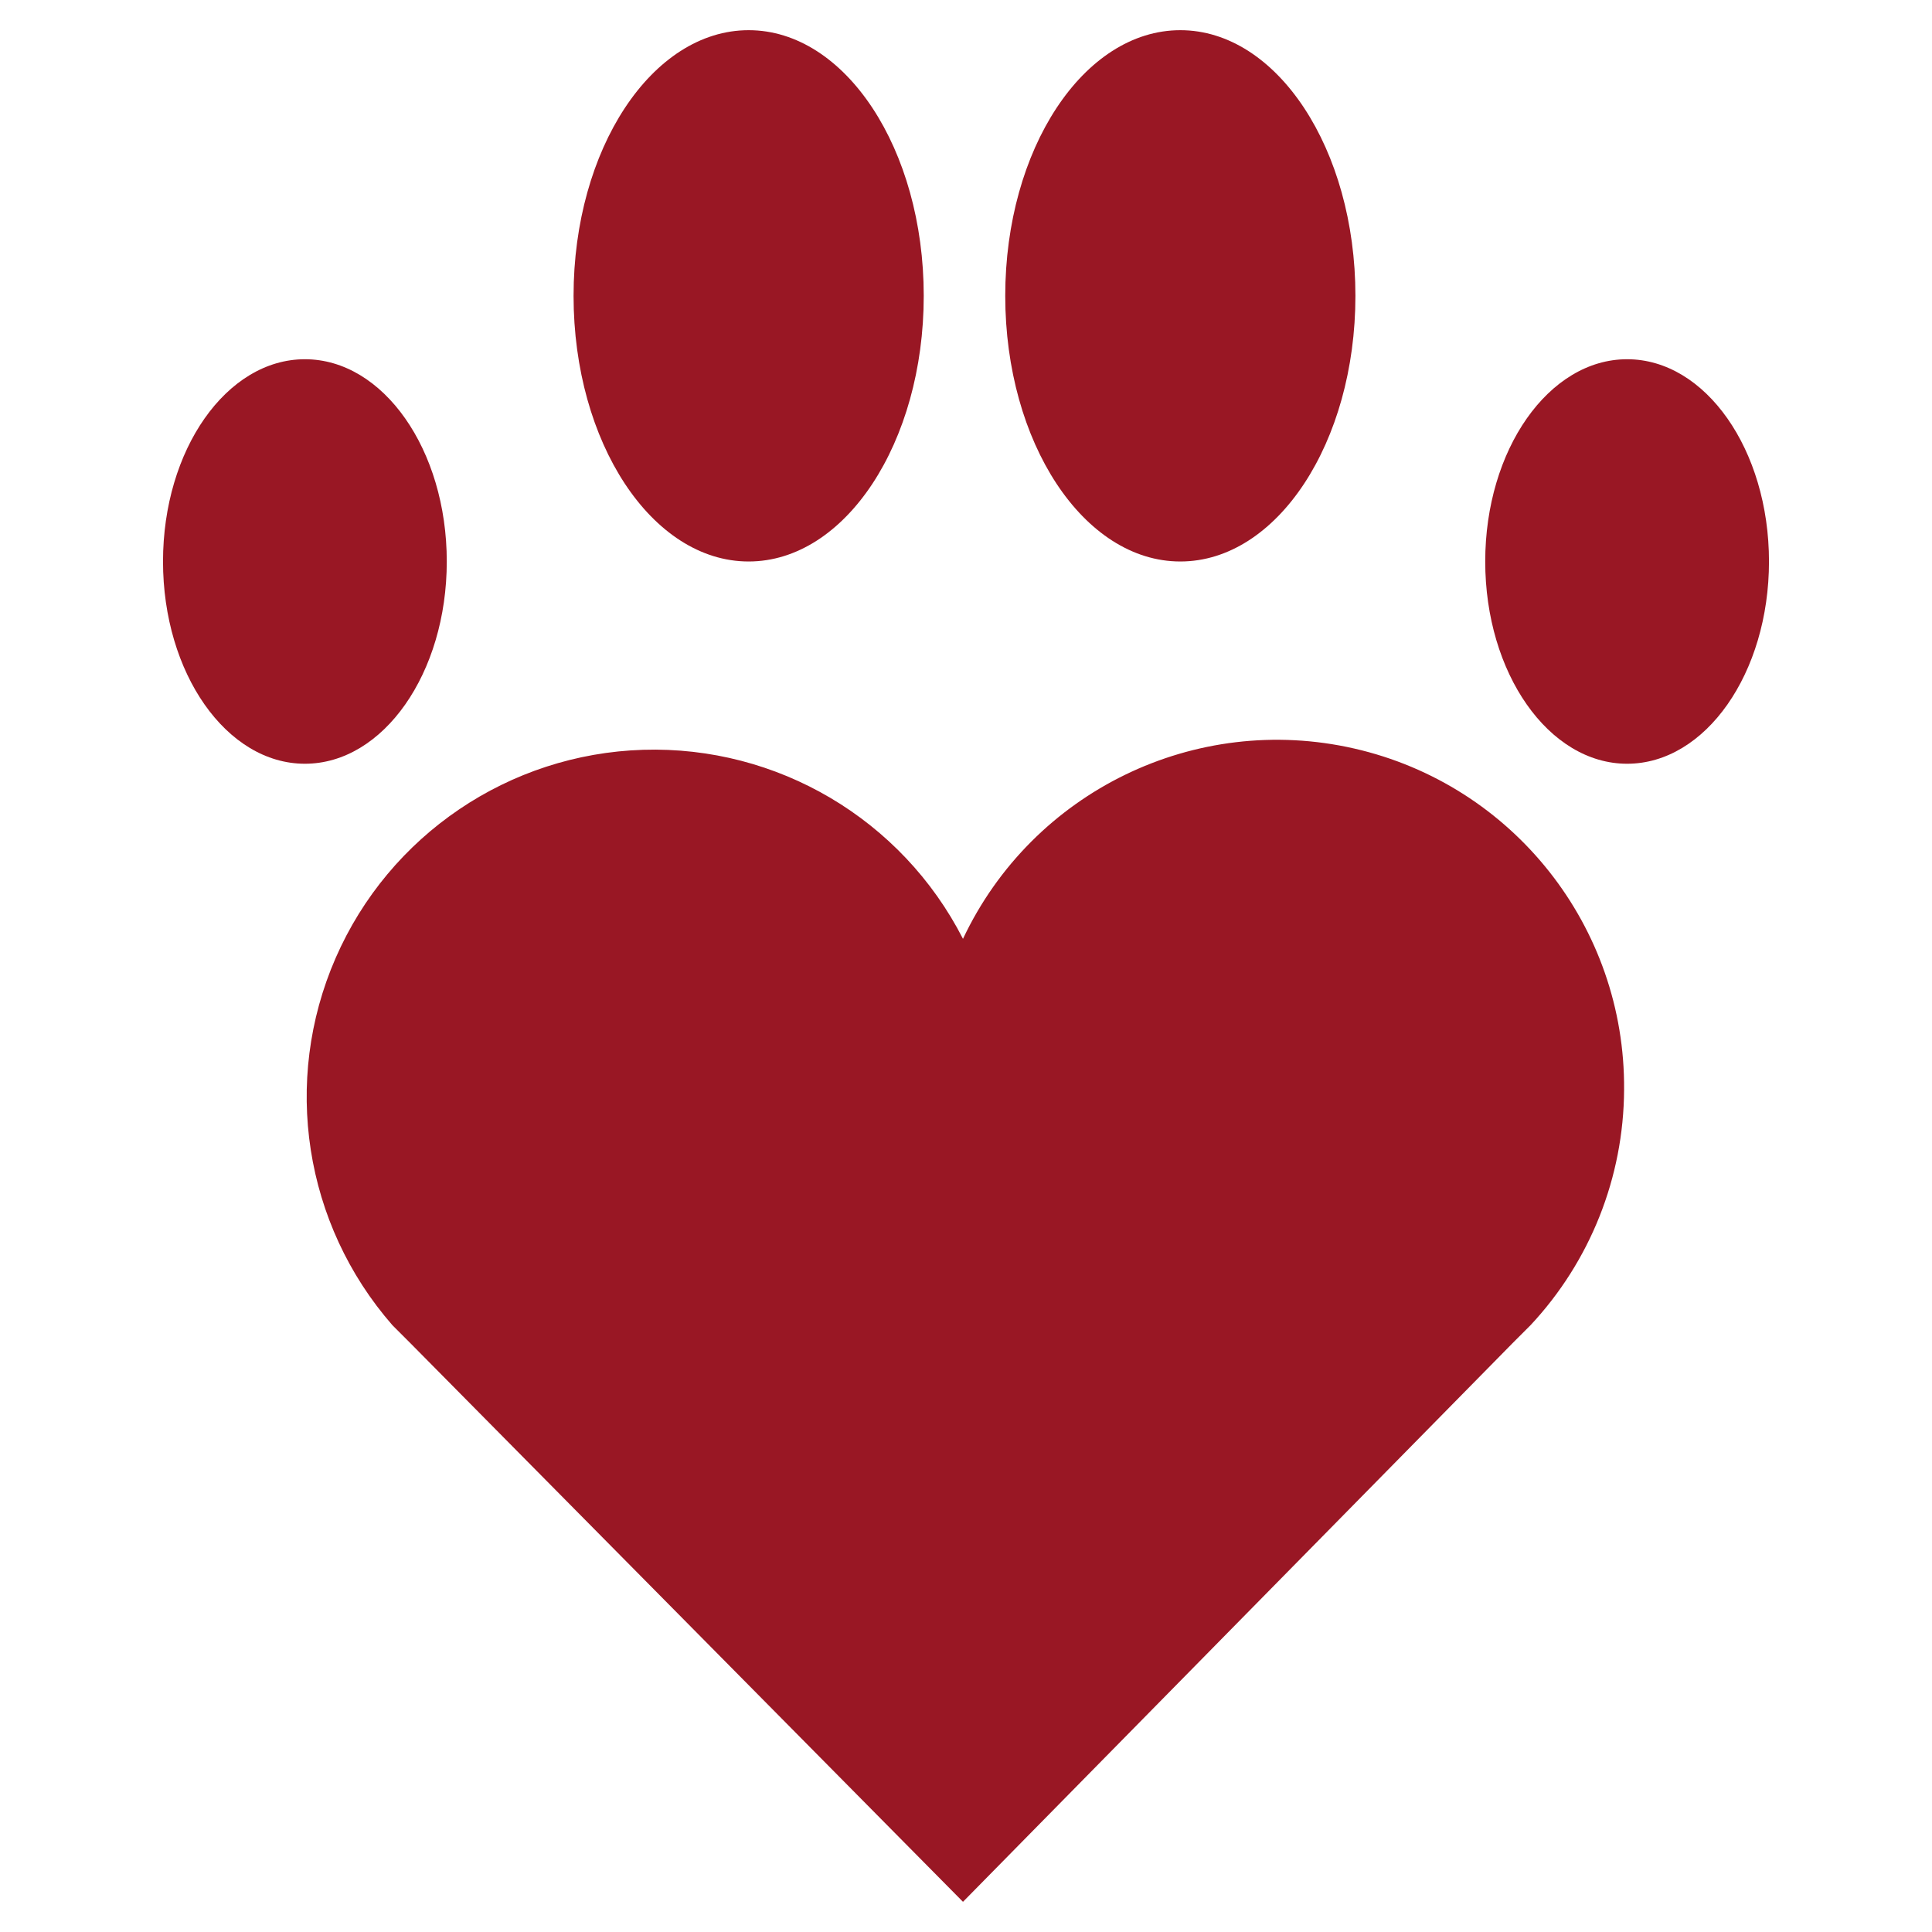
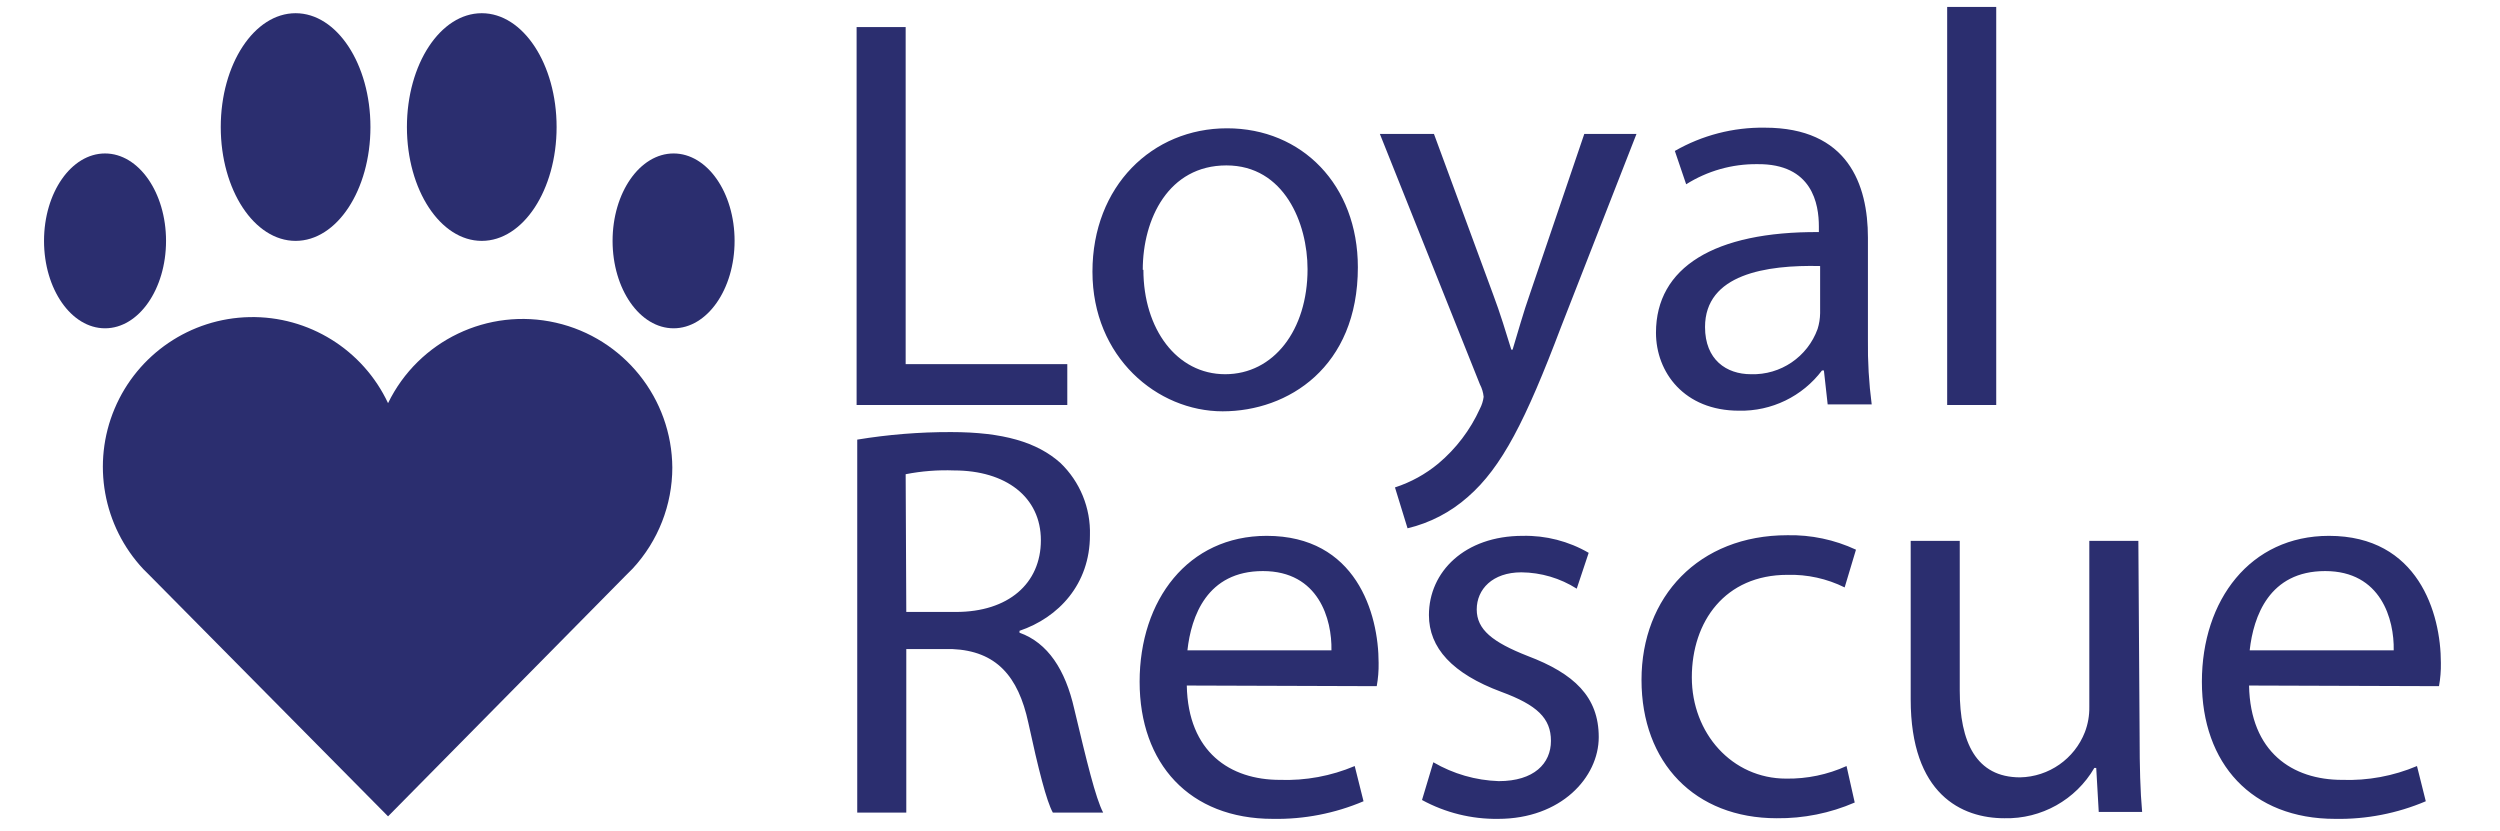
- <svg xmlns="http://www.w3.org/2000/svg" id="Layer_1" data-name="Layer 1" width="64" height="64" viewBox="0 0 64 64">
-   <path d="M53.8,36.1a11.5,11.5,0,0,1-3.1,7.8l-.6.6L31.9,63,13.6,44.5l-.6-.6h0A11.5,11.5,0,1,1,31.9,31.1a11.5,11.5,0,0,1,21.9,5Z" fill="#991724" />
-   <path d="M13.6,44.5l-.6-.6Z" fill="#991724" />
-   <path d="M50.8,43.9l-.6.6Z" fill="#991724" />
-   <ellipse cx="10.1" cy="18.6" rx="4.7" ry="6.7" fill="#991724" />
-   <ellipse cx="53.9" cy="18.6" rx="4.7" ry="6.7" fill="#991724" />
-   <ellipse cx="24.8" cy="9.8" rx="5.8" ry="8.8" fill="#991724" />
-   <ellipse cx="39.1" cy="9.8" rx="5.8" ry="8.8" fill="#991724" />
+ <svg xmlns="http://www.w3.org/2000/svg" width="397.5" height="132" data-name="Layer 1" viewBox="0 0 397.5 132">
+   <path fill="#2b2e6f" d="M106.9 74.3a23.7 23.7 0 0 1-6.3 16.1l-1.2 1.2-37.7 38.2L24 91.7l-1.2-1.2a23.8 23.8 0 1 1 38.9-26.4 23.8 23.8 0 0 1 45.2 10.3zM24 91.7l-1.2-1.2zm76.6-1.3l-1.2 1.2z" />
+   <ellipse cx="16.7" cy="38.3" fill="#2b2e6f" rx="9.7" ry="13.9" />
+   <ellipse cx="107.1" cy="38.3" fill="#2b2e6f" rx="9.7" ry="13.9" />
+   <ellipse cx="47" cy="20.2" fill="#2b2e6f" rx="11.9" ry="18.1" />
+   <ellipse cx="76.6" cy="20.2" fill="#2b2e6f" rx="11.9" ry="18.1" />
+   <path fill="#2b2e6f" d="M136.2 4.3h7.8v53.6h25.7v6.5h-33.5zm79.7 38.2c0 15.9-11.1 22.9-21.5 22.9s-20.7-8.6-20.7-22.2 9.5-22.8 21.4-22.8 20.8 9 20.8 22.1zm-34.1.4c0 9.4 5.3 16.6 13 16.6s13.1-7 13.1-16.7c0-7.3-3.7-16.5-12.9-16.5s-13.3 8.5-13.3 16.6zM228 21.3l9.4 25.5c1.1 2.9 2.1 6.2 2.9 8.8h.2c.8-2.6 1.7-5.9 2.8-9l8.6-25.3h8.3l-12 30.7c-5.6 14.8-9.4 22.3-14.8 27a22.2 22.2 0 0 1-9.6 5l-2-6.5a20.9 20.9 0 0 0 6.9-3.8 24.7 24.7 0 0 0 6.6-8.7 5.7 5.7 0 0 0 .6-1.9 5.4 5.4 0 0 0-.6-2l-15.9-39.8zM297 54a72.2 72.2 0 0 0 .6 10.3h-7l-.6-5.4h-.3a16.1 16.1 0 0 1-13.2 6.4c-8.7 0-13.2-6.1-13.2-12.4 0-10.4 9.3-16.1 25.9-16V36c0-3.5-1-10-9.8-9.9a20.8 20.8 0 0 0-11.3 3.2l-1.8-5.3a27.9 27.9 0 0 1 14.3-3.7c13.2 0 16.4 9 16.4 17.5zm-7.6-11.7c-8.6-.2-18.3 1.3-18.3 9.7 0 5.2 3.4 7.5 7.3 7.5a10.9 10.9 0 0 0 10.6-7.2 8.8 8.8 0 0 0 .4-2.5zm20.2-41.2h7.8v63.3h-7.8zM136.3 69.9a90.4 90.4 0 0 1 14.9-1.2c8.3 0 13.7 1.6 17.4 4.9a15.3 15.3 0 0 1 4.7 11.5c0 7.8-5 13.1-11.2 15.2v.3c4.5 1.6 7.3 5.9 8.7 12.1 2 8.4 3.4 14.2 4.6 16.5h-8c-1-1.8-2.3-6.9-3.9-14.3s-5.1-11.4-12.1-11.7h-7.3v26h-7.8zm7.8 27.4h7.9c8.3 0 13.5-4.5 13.5-11.4s-5.6-11.1-13.8-11.1a33.5 33.5 0 0 0-7.7.6zm44.6 11.7c.2 10.6 6.9 15 14.8 15a28 28 0 0 0 11.9-2.2l1.4 5.6a35.2 35.2 0 0 1-14.4 2.8c-13.3 0-21.2-8.8-21.2-21.8s7.7-23.2 20.2-23.2c14.2 0 17.8 12.3 17.8 20.2a18.8 18.8 0 0 1-.3 3.7zm23-5.6c.1-4.9-2-12.6-10.9-12.6s-11.4 7.2-12 12.6zm16.2 17.8a22.1 22.1 0 0 0 10.4 3c5.6 0 8.3-2.8 8.3-6.4s-2.2-5.7-7.9-7.8c-7.8-2.9-11.5-7-11.5-12.2 0-6.9 5.7-12.6 14.9-12.6a20 20 0 0 1 10.5 2.7l-1.9 5.7a16.7 16.7 0 0 0-8.8-2.6c-4.6 0-7.1 2.7-7.1 5.9s2.5 5.2 8.1 7.4c7.4 2.8 11.3 6.5 11.3 12.9s-6 13-16 13a24.6 24.6 0 0 1-12.1-3zm67 6.4a30.3 30.3 0 0 1-12.4 2.5c-13 0-21.5-8.8-21.5-22s9.1-23 23.2-23a24.6 24.6 0 0 1 10.9 2.3l-1.8 6a19.3 19.3 0 0 0-9.1-2c-9.9 0-15.2 7.4-15.2 16.3s6.4 16.1 15 16.1a22.4 22.4 0 0 0 9.6-2zm45.3-10.3c0 4.5.1 8.5.4 11.8h-6.9l-.4-7h-.3a16.1 16.1 0 0 1-14.3 8c-6.8 0-14.9-3.8-14.9-18.9V86h7.8v23.8c0 8.2 2.6 13.8 9.6 13.8a11.3 11.3 0 0 0 10.3-7.2 10.7 10.7 0 0 0 .7-4V86h7.8zm17.4-8.3c.2 10.6 6.9 15 14.8 15a28 28 0 0 0 11.9-2.2l1.4 5.6a35.2 35.2 0 0 1-14.4 2.8c-13.3 0-21.2-8.8-21.2-21.8s7.7-23.2 20.2-23.2c14.2 0 17.8 12.3 17.8 20.2a18.8 18.8 0 0 1-.3 3.7zm23-5.6c.1-4.9-2-12.6-10.9-12.6s-11.4 7.2-12 12.6z" />
</svg>
